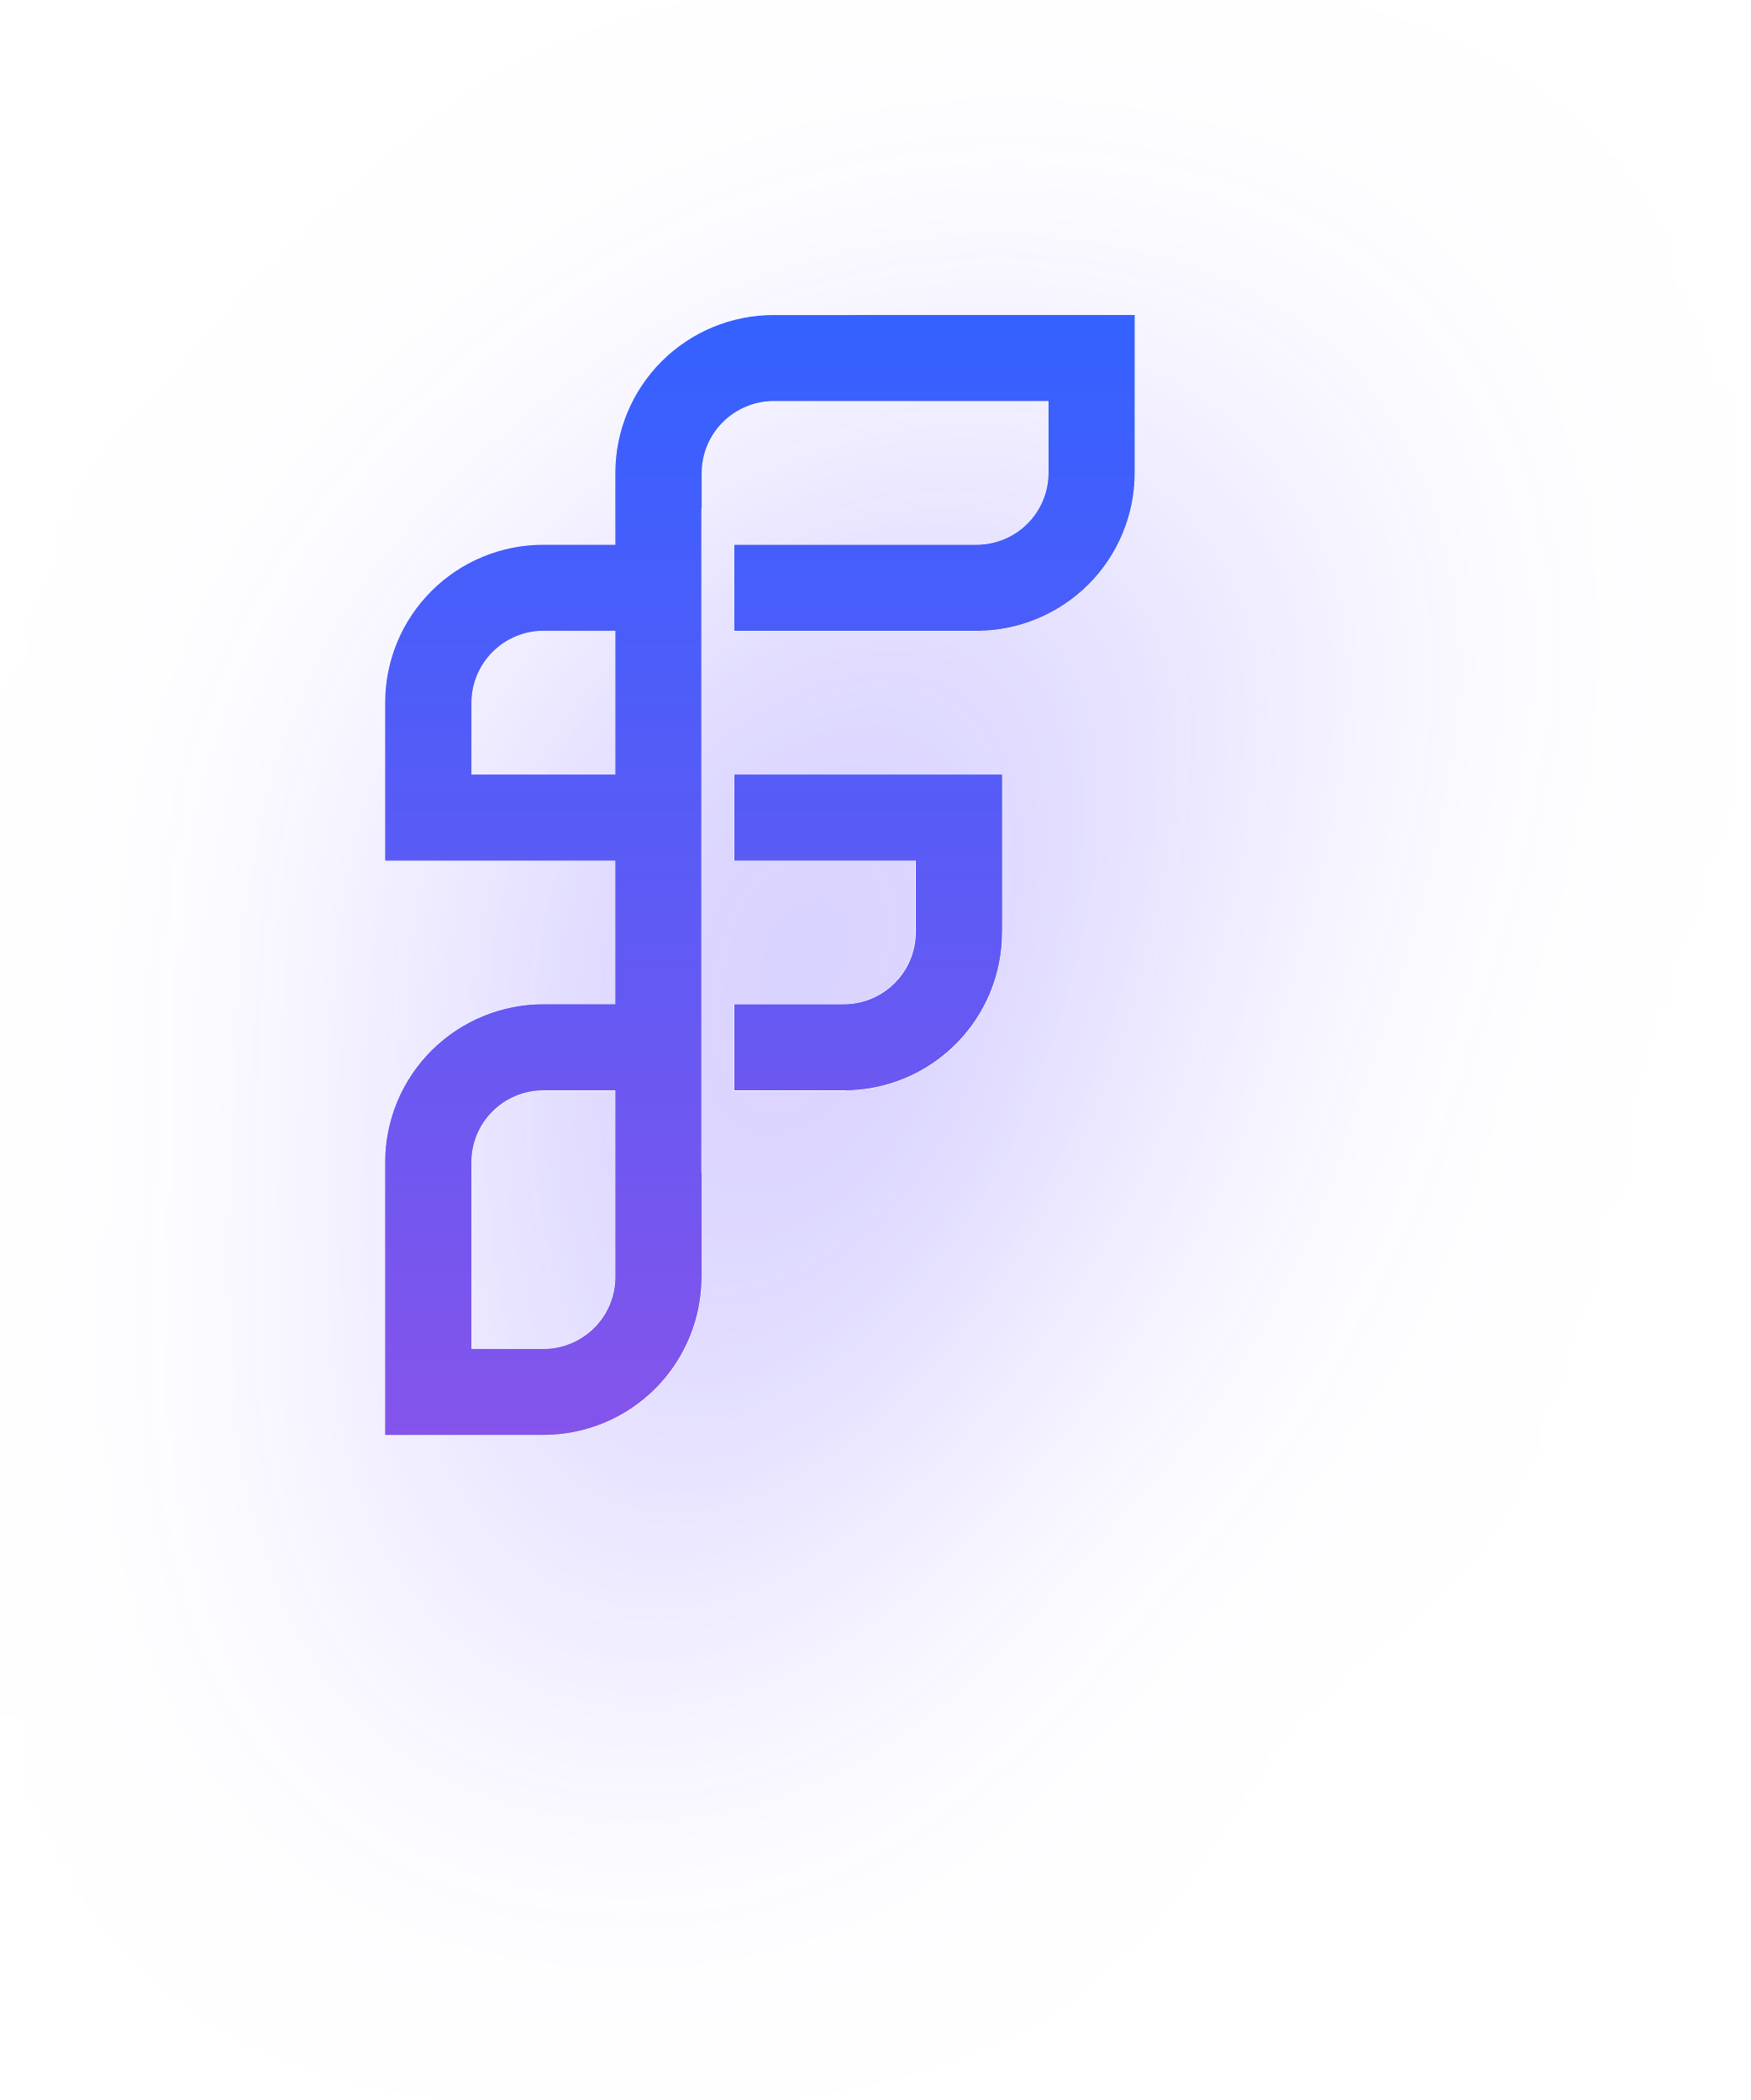
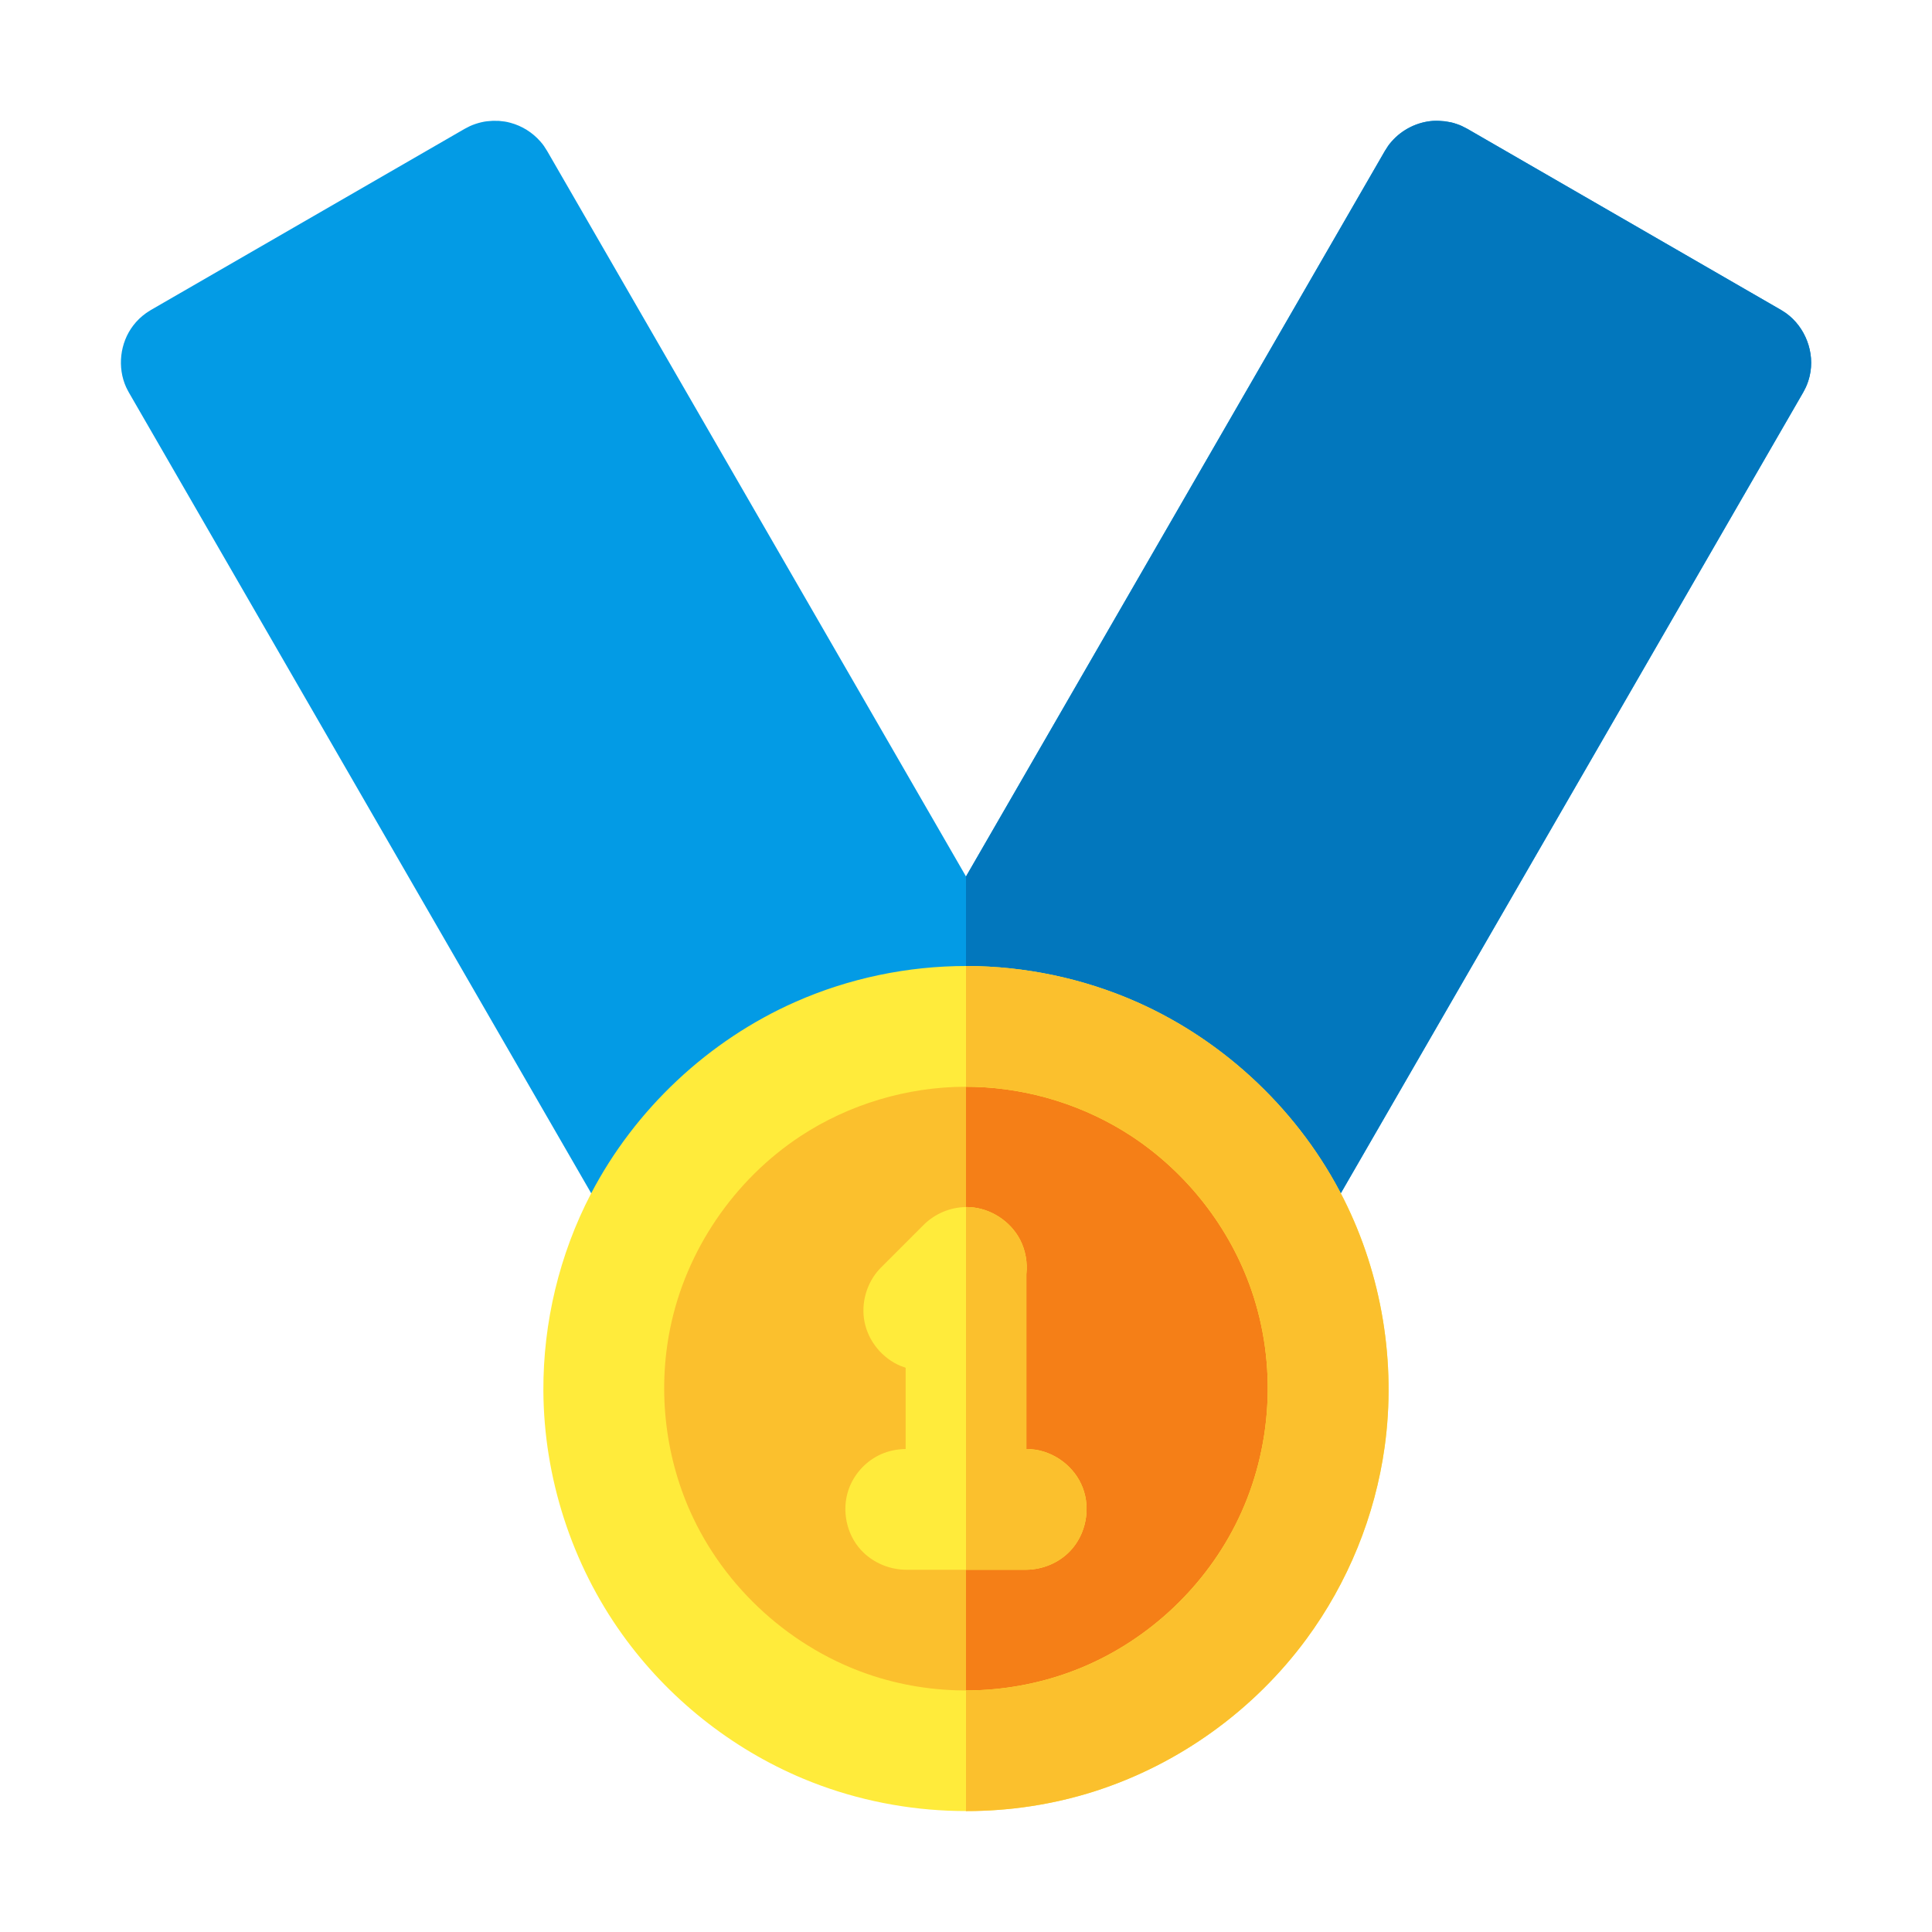
- <svg xmlns="http://www.w3.org/2000/svg" width="50" height="60" viewBox="0 0 50 60" fill="none">
-   <g filter="url(#filter0_d_8016_339)">
-     <path d="M22.096 9.001C20.897 9.001 19.748 9.476 18.9 10.323C18.053 11.169 17.576 12.317 17.576 13.513V15.564H15.523C14.929 15.563 14.341 15.68 13.792 15.906C13.243 16.133 12.744 16.466 12.324 16.885C11.904 17.304 11.571 17.802 11.344 18.35C11.117 18.898 11.001 19.486 11.001 20.079V24.59H17.575V28.69H15.522C14.323 28.69 13.173 29.166 12.325 30.012C11.477 30.858 11 32.006 11 33.203V41H15.524C16.117 41 16.705 40.883 17.253 40.656C17.801 40.429 18.299 40.096 18.718 39.677C19.138 39.258 19.47 38.76 19.697 38.212C19.924 37.665 20.04 37.078 20.04 36.486H20.046V33.507L20.034 33.509V14.532L20.044 14.534V13.514C20.045 12.97 20.261 12.449 20.646 12.064C21.031 11.679 21.552 11.461 22.097 11.459H29.949V13.514C29.947 14.058 29.73 14.579 29.345 14.963C28.96 15.347 28.438 15.563 27.893 15.564H20.973V18.025H27.892C29.091 18.025 30.24 17.55 31.088 16.704C31.936 15.857 32.412 14.71 32.412 13.513V9L22.096 9.001ZM17.576 22.129H13.468V20.079C13.469 19.535 13.686 19.012 14.071 18.627C14.456 18.241 14.979 18.024 15.524 18.022H17.577L17.576 22.129ZM17.576 36.488C17.575 37.032 17.359 37.553 16.974 37.937C16.589 38.322 16.067 38.539 15.523 38.54H13.467V33.205C13.467 32.661 13.684 32.139 14.07 31.755C14.455 31.37 14.978 31.154 15.523 31.154H17.576V36.488ZM20.973 24.59H26.159V26.642C26.157 27.186 25.939 27.706 25.554 28.09C25.169 28.475 24.647 28.691 24.103 28.692H20.973V31.154H24.104C24.698 31.155 25.285 31.038 25.834 30.812C26.382 30.585 26.881 30.253 27.3 29.833C27.72 29.414 28.053 28.917 28.28 28.369C28.507 27.821 28.624 27.234 28.624 26.642H28.626V22.129H20.973V24.59Z" fill="url(#paint0_linear_8016_339)" />
-   </g>
-   <defs>
-     <filter id="filter0_d_8016_339" x="0" y="0" width="49.412" height="60" filterUnits="userSpaceOnUse" color-interpolation-filters="sRGB">
-       <feFlood flood-opacity="0" result="BackgroundImageFix" />
-       <feColorMatrix in="SourceAlpha" type="matrix" values="0 0 0 0 0 0 0 0 0 0 0 0 0 0 0 0 0 0 127 0" result="hardAlpha" />
-       <feOffset dx="3" dy="5" />
-       <feGaussianBlur stdDeviation="7" />
-       <feComposite in2="hardAlpha" operator="out" />
-       <feColorMatrix type="matrix" values="0 0 0 0 0.348 0 0 0 0 0.242 0 0 0 0 1 0 0 0 0.54 0" />
-       <feBlend mode="normal" in2="BackgroundImageFix" result="effect1_dropShadow_8016_339" />
-       <feBlend mode="normal" in="SourceGraphic" in2="effect1_dropShadow_8016_339" result="shape" />
-     </filter>
-     <linearGradient id="paint0_linear_8016_339" x1="21.706" y1="9" x2="21.706" y2="41" gradientUnits="userSpaceOnUse">
-       <stop stop-color="#3461FF" />
-       <stop offset="1" stop-color="#8454EB" />
-     </linearGradient>
-   </defs>
+ <svg xmlns="http://www.w3.org/2000/svg" height="100%" style="fill-rule:evenodd;clip-rule:evenodd;stroke-linejoin:round;stroke-miterlimit:1.414;" version="1.1" viewBox="0 0 32 32" width="100%" xml:space="preserve">
+   <rect height="32" id="Achievement" style="fill:none;" width="32" x="0" y="0" />
+   <path d="M11.712,19.395c-0.003,0.109 -0.024,0.217 -0.062,0.318c-0.092,0.245 -0.285,0.451 -0.523,0.559c-0.298,0.135 -0.663,0.111 -0.941,-0.062c-0.084,-0.052 -0.159,-0.116 -0.224,-0.19c-0.058,-0.065 -0.067,-0.086 -0.114,-0.159l-7.714,-13.361c-0.015,-0.029 -0.031,-0.057 -0.045,-0.087c-0.148,-0.327 -0.104,-0.733 0.118,-1.022c0.059,-0.078 0.131,-0.147 0.211,-0.204c0.026,-0.019 0.055,-0.035 0.082,-0.053l5.196,-3c0.029,-0.015 0.058,-0.031 0.087,-0.045c0.06,-0.027 0.122,-0.048 0.186,-0.063c0.085,-0.02 0.108,-0.018 0.194,-0.025c0.033,0 0.066,0.001 0.099,0.001c0.086,0.01 0.109,0.009 0.193,0.032c0.19,0.051 0.363,0.159 0.493,0.307c0.058,0.065 0.067,0.086 0.114,0.159l6.938,12.017l6.938,-12.017c0.047,-0.073 0.056,-0.094 0.114,-0.159c0.173,-0.197 0.425,-0.322 0.686,-0.339c0.066,-0.004 0.131,0.001 0.196,0.007c0.086,0.015 0.109,0.016 0.191,0.044c0.083,0.028 0.101,0.041 0.179,0.081l5.196,3c0.027,0.018 0.056,0.034 0.082,0.053c0.318,0.228 0.483,0.651 0.392,1.04c-0.015,0.064 -0.036,0.126 -0.063,0.186c-0.014,0.03 -0.03,0.058 -0.045,0.087l-7.67,13.285c-0.018,0.027 -0.034,0.056 -0.053,0.082c-0.228,0.318 -0.651,0.482 -1.04,0.392c-0.255,-0.06 -0.484,-0.224 -0.622,-0.446c-0.079,-0.126 -0.127,-0.27 -0.143,-0.418l-8.626,0Z" style="fill:#039be5;" />
+   <path d="M16,14.517l6.938,-12.017c0.047,-0.073 0.056,-0.094 0.114,-0.159c0.173,-0.197 0.425,-0.322 0.686,-0.339c0.066,-0.004 0.131,0.001 0.196,0.007c0.086,0.015 0.109,0.016 0.191,0.044c0.083,0.028 0.101,0.041 0.179,0.081l5.196,3c0.027,0.018 0.056,0.034 0.082,0.053c0.318,0.228 0.483,0.651 0.392,1.04c-0.015,0.064 -0.036,0.126 -0.063,0.186c-0.014,0.03 -0.03,0.058 -0.045,0.087l-7.67,13.285c-0.018,0.027 -0.034,0.056 -0.053,0.082c-0.228,0.318 -0.651,0.482 -1.04,0.392c-0.255,-0.06 -0.484,-0.224 -0.622,-0.446c-0.079,-0.126 -0.127,-0.27 -0.143,-0.418l-4.338,0l0,-4.878Z" style="fill:#0277bd;" />
+   <circle cx="16" cy="23" r="6" style="fill:#fbc02d;" />
+   <path d="M16,17c3.311,0 6,2.689 6,6c0,3.311 -2.689,6 -6,6l0,-12Z" style="fill:#f57f17;" />
+   <path d="M16.011,16c0.97,0.002 1.943,0.207 2.831,0.602c1.467,0.653 2.695,1.826 3.415,3.259c0.633,1.259 0.87,2.712 0.677,4.105c-0.159,1.145 -0.608,2.247 -1.295,3.18c-0.867,1.177 -2.105,2.074 -3.507,2.523c-1.566,0.5 -3.308,0.427 -4.827,-0.208c-1.197,-0.5 -2.247,-1.34 -3,-2.392c-0.837,-1.168 -1.298,-2.599 -1.305,-4.035c-0.005,-1.128 0.265,-2.257 0.786,-3.258c0.729,-1.402 1.948,-2.546 3.392,-3.183c0.888,-0.392 1.86,-0.594 2.833,-0.593Zm-0.019,2c-0.965,0.002 -1.929,0.289 -2.736,0.82c-1.098,0.724 -1.896,1.891 -2.157,3.187c-0.212,1.051 -0.078,2.169 0.384,3.138c0.601,1.261 1.751,2.252 3.097,2.65c1.087,0.322 2.28,0.262 3.33,-0.173c1.128,-0.467 2.072,-1.361 2.6,-2.463c0.563,-1.171 0.644,-2.564 0.215,-3.798c-0.359,-1.033 -1.068,-1.939 -1.981,-2.541c-0.77,-0.506 -1.684,-0.793 -2.606,-0.818c-0.049,-0.001 -0.098,-0.002 -0.146,-0.002Z" style="fill:#ffeb3b;fill-rule:nonzero;" />
+   <path d="M16,16l0.011,0c0.97,0.002 1.943,0.207 2.831,0.602c1.467,0.653 2.695,1.826 3.415,3.259c0.633,1.259 0.87,2.712 0.677,4.105c-0.159,1.145 -0.608,2.247 -1.295,3.18c-0.867,1.177 -2.105,2.074 -3.507,2.523c-0.688,0.22 -1.41,0.329 -2.132,0.328l0,-1.998c0.652,0 1.305,-0.127 1.91,-0.377c1.128,-0.467 2.072,-1.361 2.6,-2.463c0.563,-1.171 0.644,-2.564 0.215,-3.798c-0.359,-1.033 -1.068,-1.939 -1.981,-2.541c-0.77,-0.506 -1.684,-0.793 -2.606,-0.818c-0.046,-0.001 -0.092,-0.002 -0.138,-0.002l0,-2Z" style="fill:#fbc02d;fill-rule:nonzero;" />
+   <path d="M15,22.654c-0.027,-0.009 -0.054,-0.018 -0.081,-0.029c-0.304,-0.126 -0.539,-0.41 -0.601,-0.737c-0.059,-0.308 0.037,-0.641 0.252,-0.871c0.01,-0.011 0.012,-0.013 0.023,-0.024l0.707,-0.707c0.186,-0.183 0.436,-0.29 0.695,-0.293c0.011,0 0.022,0 0.033,0c0.015,0.001 0.019,0.001 0.034,0.001c0.346,0.019 0.675,0.232 0.835,0.542c0.089,0.174 0.124,0.374 0.103,0.568l0,2.896c0.009,0 0.019,0 0.028,0c0.025,0.001 0.031,0.001 0.056,0.004c0.373,0.031 0.716,0.286 0.85,0.639c0.133,0.348 0.053,0.769 -0.207,1.044c-0.187,0.197 -0.452,0.309 -0.727,0.313l-2,0c-0.301,-0.004 -0.596,-0.143 -0.782,-0.377c-0.221,-0.277 -0.28,-0.673 -0.142,-1.006c0.097,-0.233 0.285,-0.427 0.516,-0.53c0.128,-0.057 0.268,-0.085 0.408,-0.087l0,-1.346Z" style="fill:#ffeb3b;fill-rule:nonzero;" />
+   <path d="M16,19.993c0.009,0 0.019,0 0.028,0c0.015,0.001 0.019,0.001 0.034,0.001c0.346,0.019 0.675,0.232 0.835,0.542c0.089,0.174 0.124,0.374 0.103,0.568l0,2.896c0.009,0 0.019,0 0.028,0c0.025,0.001 0.031,0.001 0.056,0.004c0.373,0.031 0.716,0.286 0.85,0.639c0.133,0.348 0.053,0.769 -0.207,1.044c-0.186,0.197 -0.452,0.309 -0.727,0.313l-1,0l0,-6.007Z" style="fill:#fbc02d;fill-rule:nonzero;" />
</svg>
